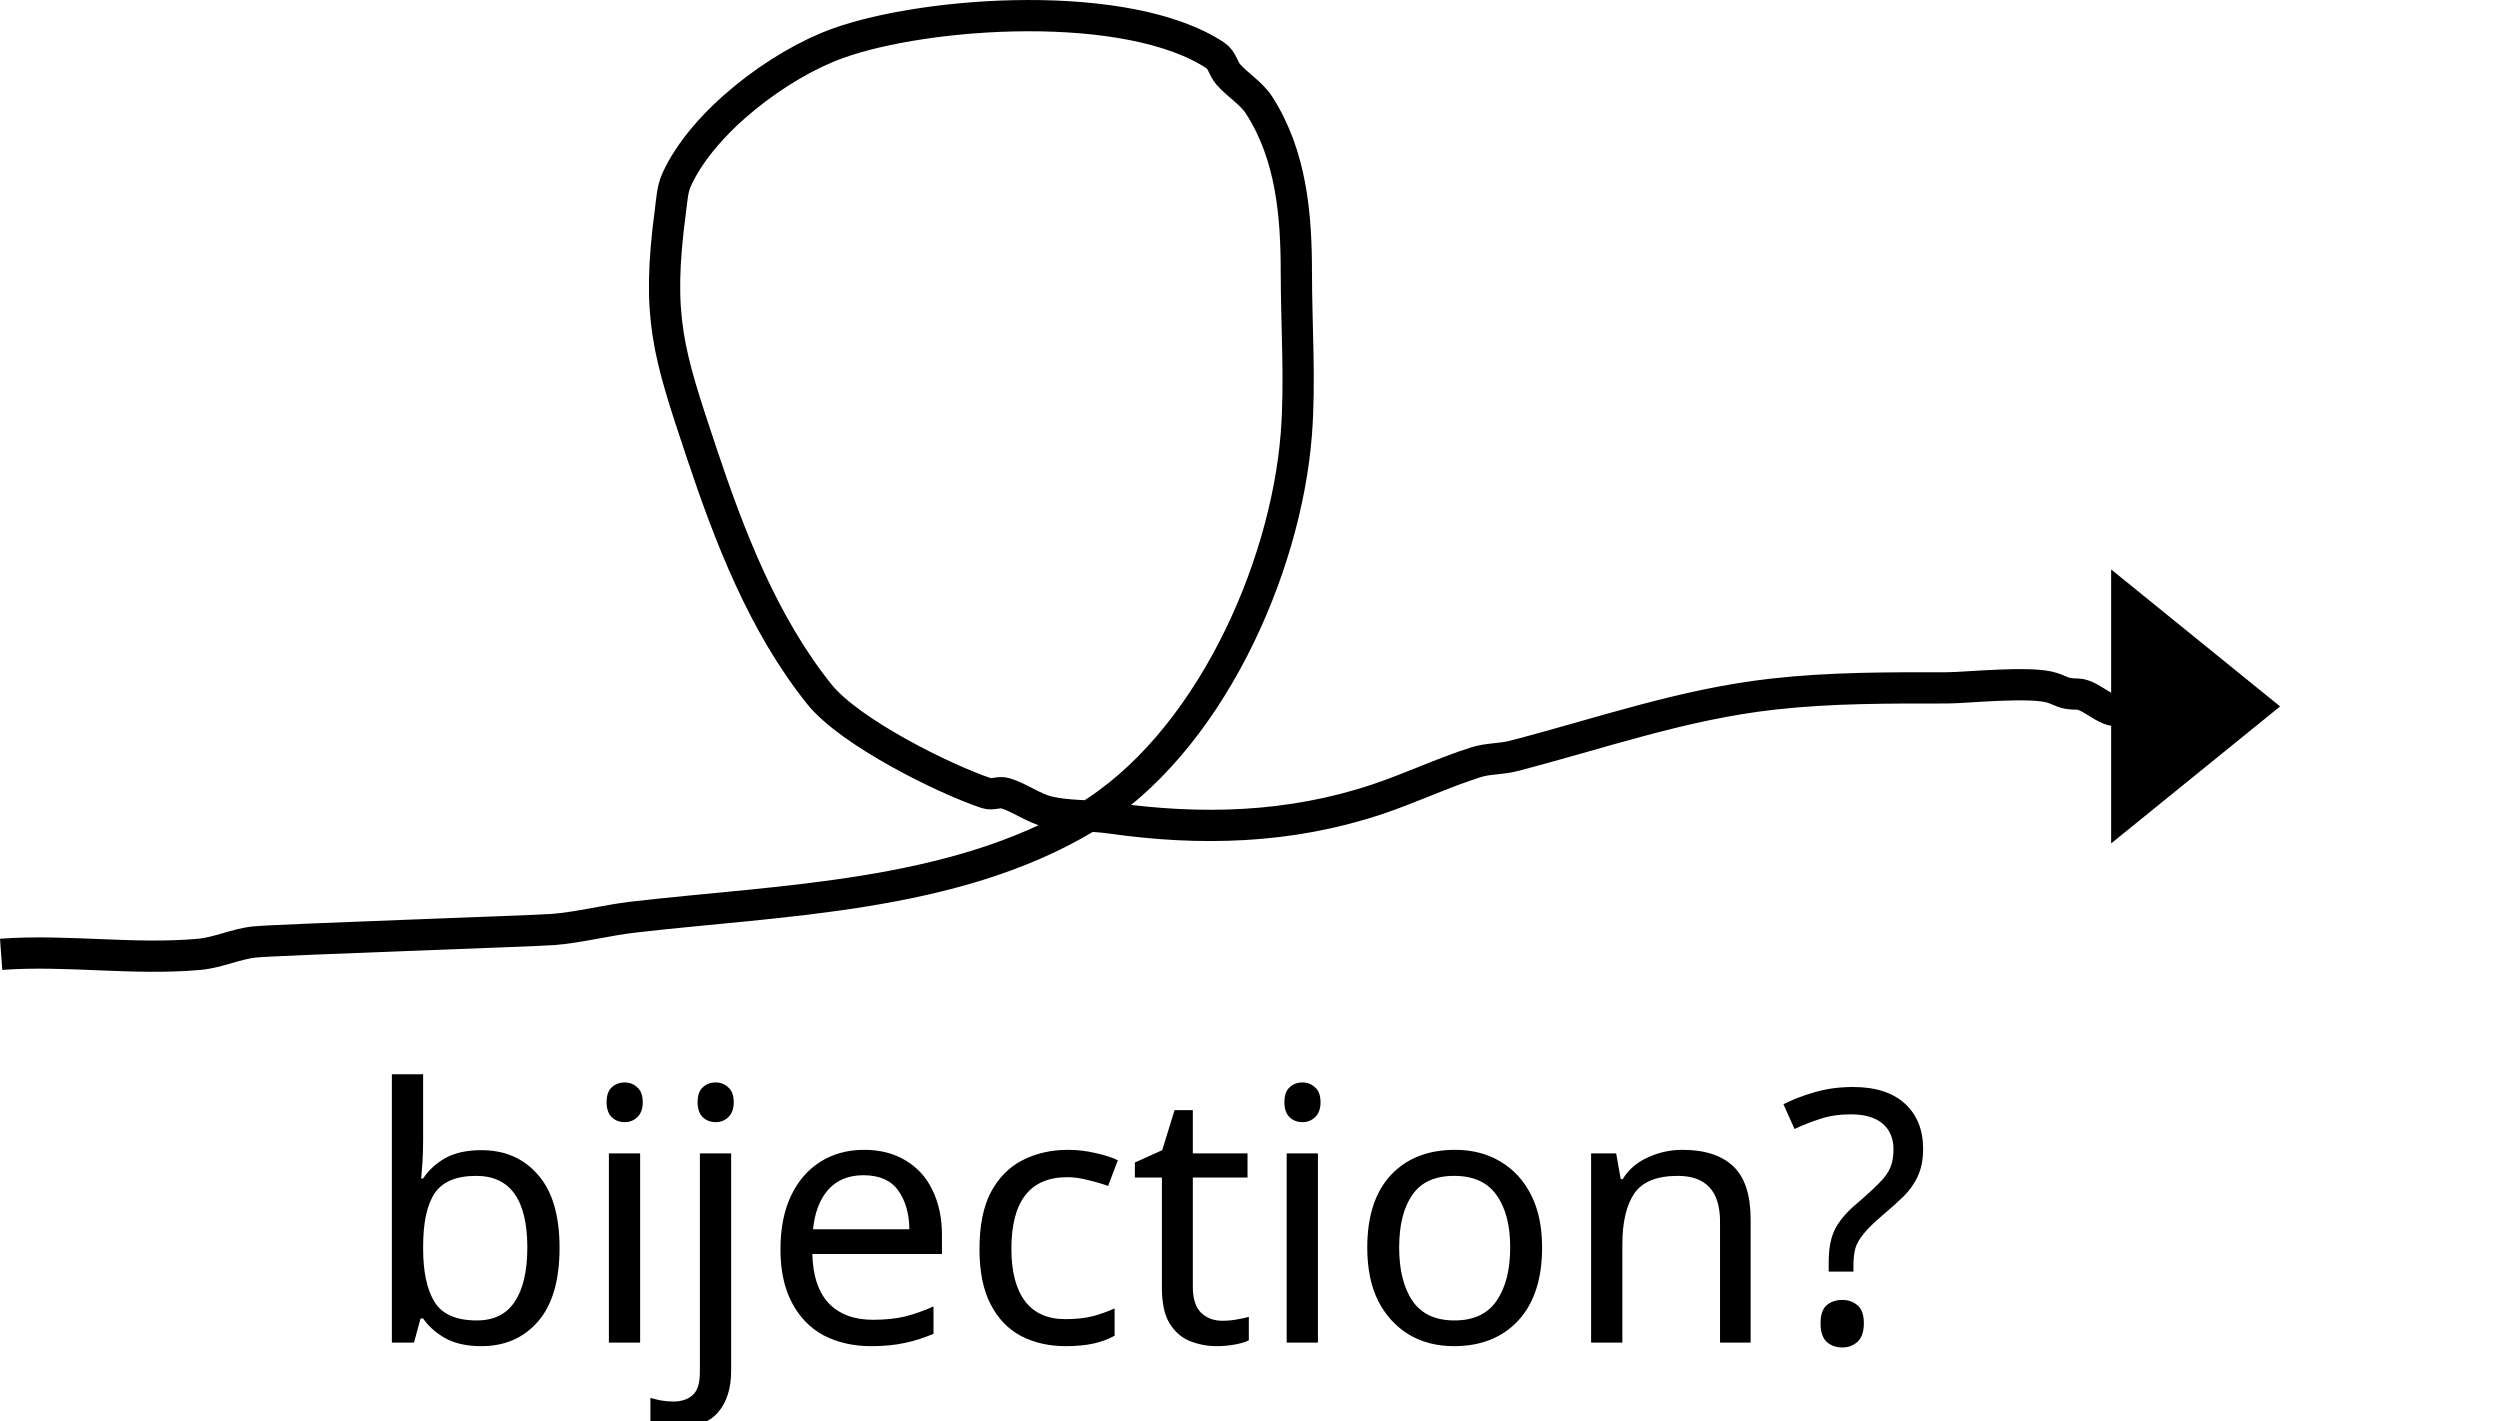
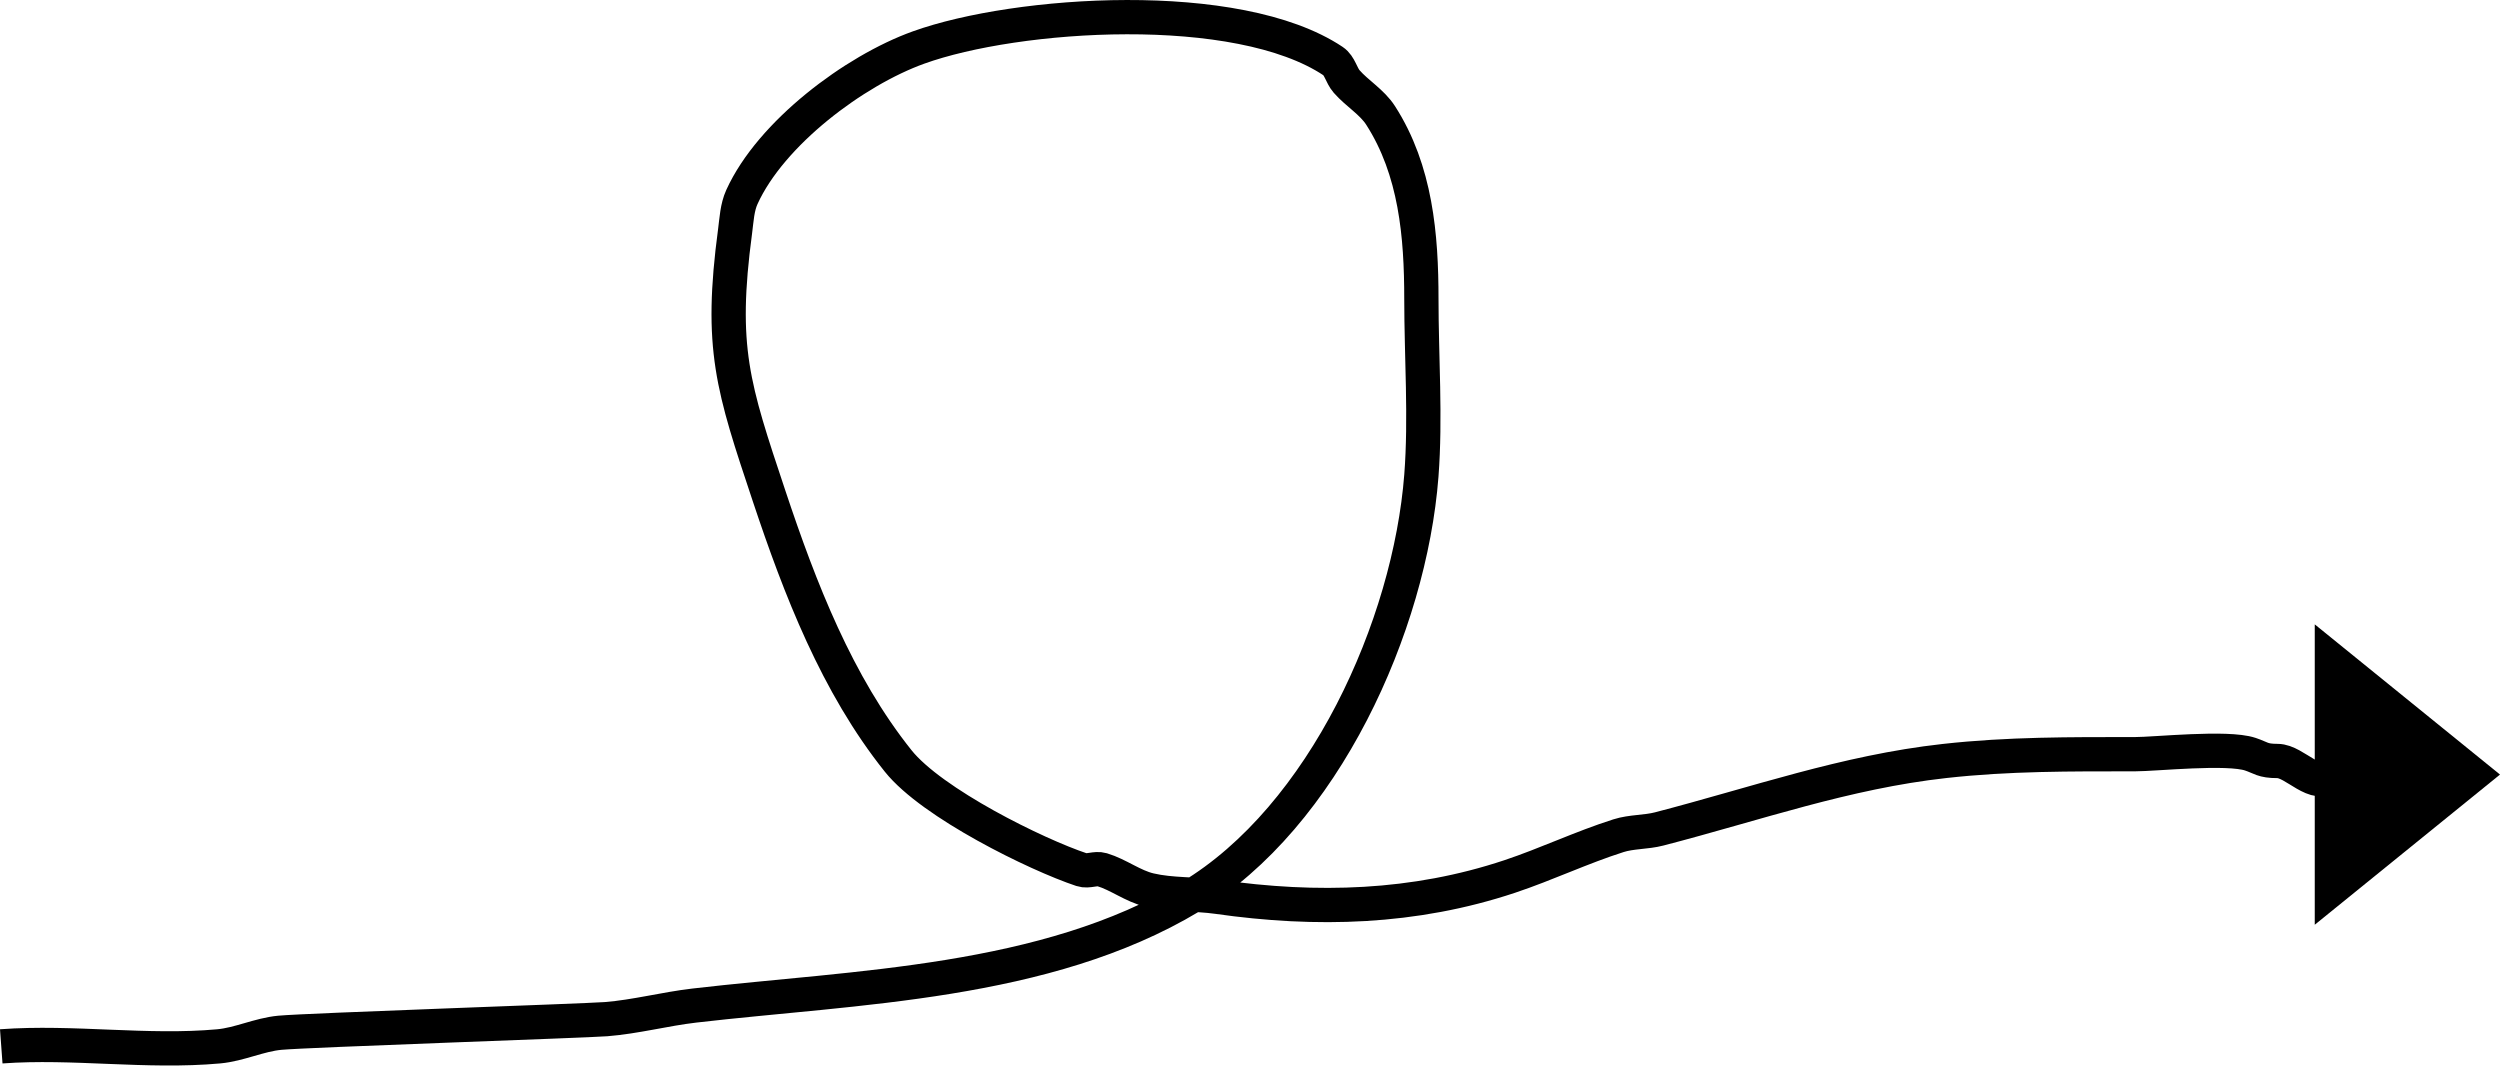
- <svg xmlns="http://www.w3.org/2000/svg" width="119.975mm" height="68.173mm" viewBox="0 0 119.975 68.173" version="1.1" id="svg1">
+ <svg xmlns="http://www.w3.org/2000/svg" width="109.422mm" height="46.639mm" viewBox="0 0 109.422 46.639" version="1.1" id="svg1">
  <defs id="defs1" />
  <g id="layer1" transform="translate(-36.52597,-55.31951)">
    <path style="fill:none;stroke:#000000;stroke-width:1.5;stroke-opacity:1" d="m 36.581,101.117 c 3.151,-0.23 6.371,0.286 9.517,0 0.91,-0.083 1.767,-0.509 2.677,-0.595 1.193,-0.112 13.39,-0.525 14.275,-0.595 1.3,-0.103 2.571,-0.444 3.866,-0.595 7.063,-0.821 15.362,-0.949 21.71,-4.758 5.855,-3.513 9.606,-11.869 10.112,-18.439 0.194,-2.523 0,-5.219 0,-7.732 0,-2.769 -0.242,-5.63 -1.784,-8.03 -0.379,-0.59 -1.025,-0.959 -1.487,-1.487 -0.235,-0.269 -0.297,-0.694 -0.595,-0.892 -4.188,-2.792 -13.848,-2.14 -18.142,-0.595 -2.818,1.014 -6.465,3.754 -7.732,6.543 -0.209,0.46 -0.231,0.986 -0.297,1.487 -0.684,5.127 -0.105,6.823 1.487,11.599 1.352,4.057 2.968,8.245 5.651,11.599 1.48,1.85 6.039,4.095 8.03,4.758 0.282,0.094 0.607,-0.085 0.892,0 0.723,0.217 1.347,0.719 2.082,0.892 0.97,0.228 1.988,0.157 2.974,0.297 4.329,0.618 8.599,0.504 12.788,-0.892 1.607,-0.536 3.144,-1.271 4.758,-1.784 0.575,-0.183 1.201,-0.146 1.784,-0.297 4.246,-1.101 8.149,-2.492 12.491,-2.974 2.805,-0.312 5.512,-0.297 8.327,-0.297 0.903,0 4.042,-0.338 5.056,0 0.472,0.157 0.527,0.297 1.19,0.297 0.767,0 1.676,1.298 2.379,0.595" id="path1" />
    <path style="fill:#000000;fill-opacity:1;stroke:#000000;stroke-width:1.5;stroke-opacity:1" d="m 138.59,84.221 v 10 l 6.167,-5 z" id="path2" />
-     <text xml:space="preserve" style="font-style:normal;font-variant:normal;font-weight:500;font-stretch:normal;font-size:16.933px;font-family:'Fira Code';-inkscape-font-specification:'Fira Code, Medium';font-variant-ligatures:normal;font-variant-caps:normal;font-variant-numeric:normal;font-variant-east-asian:normal;text-align:start;writing-mode:lr-tb;direction:ltr;text-anchor:start;fill:#000000;fill-opacity:1;stroke:none;stroke-width:1.5;stroke-opacity:1" x="53.894" y="119.75" id="text2">
-       <tspan id="tspan2" style="font-style:normal;font-variant:normal;font-weight:500;font-stretch:normal;font-size:16.933px;font-family:'Fira Code';-inkscape-font-specification:'Fira Code, Medium';font-variant-ligatures:normal;font-variant-caps:normal;font-variant-numeric:normal;font-variant-east-asian:normal;stroke:none;stroke-width:1.5" x="53.894" y="119.75">bijection?</tspan>
-     </text>
  </g>
</svg>
